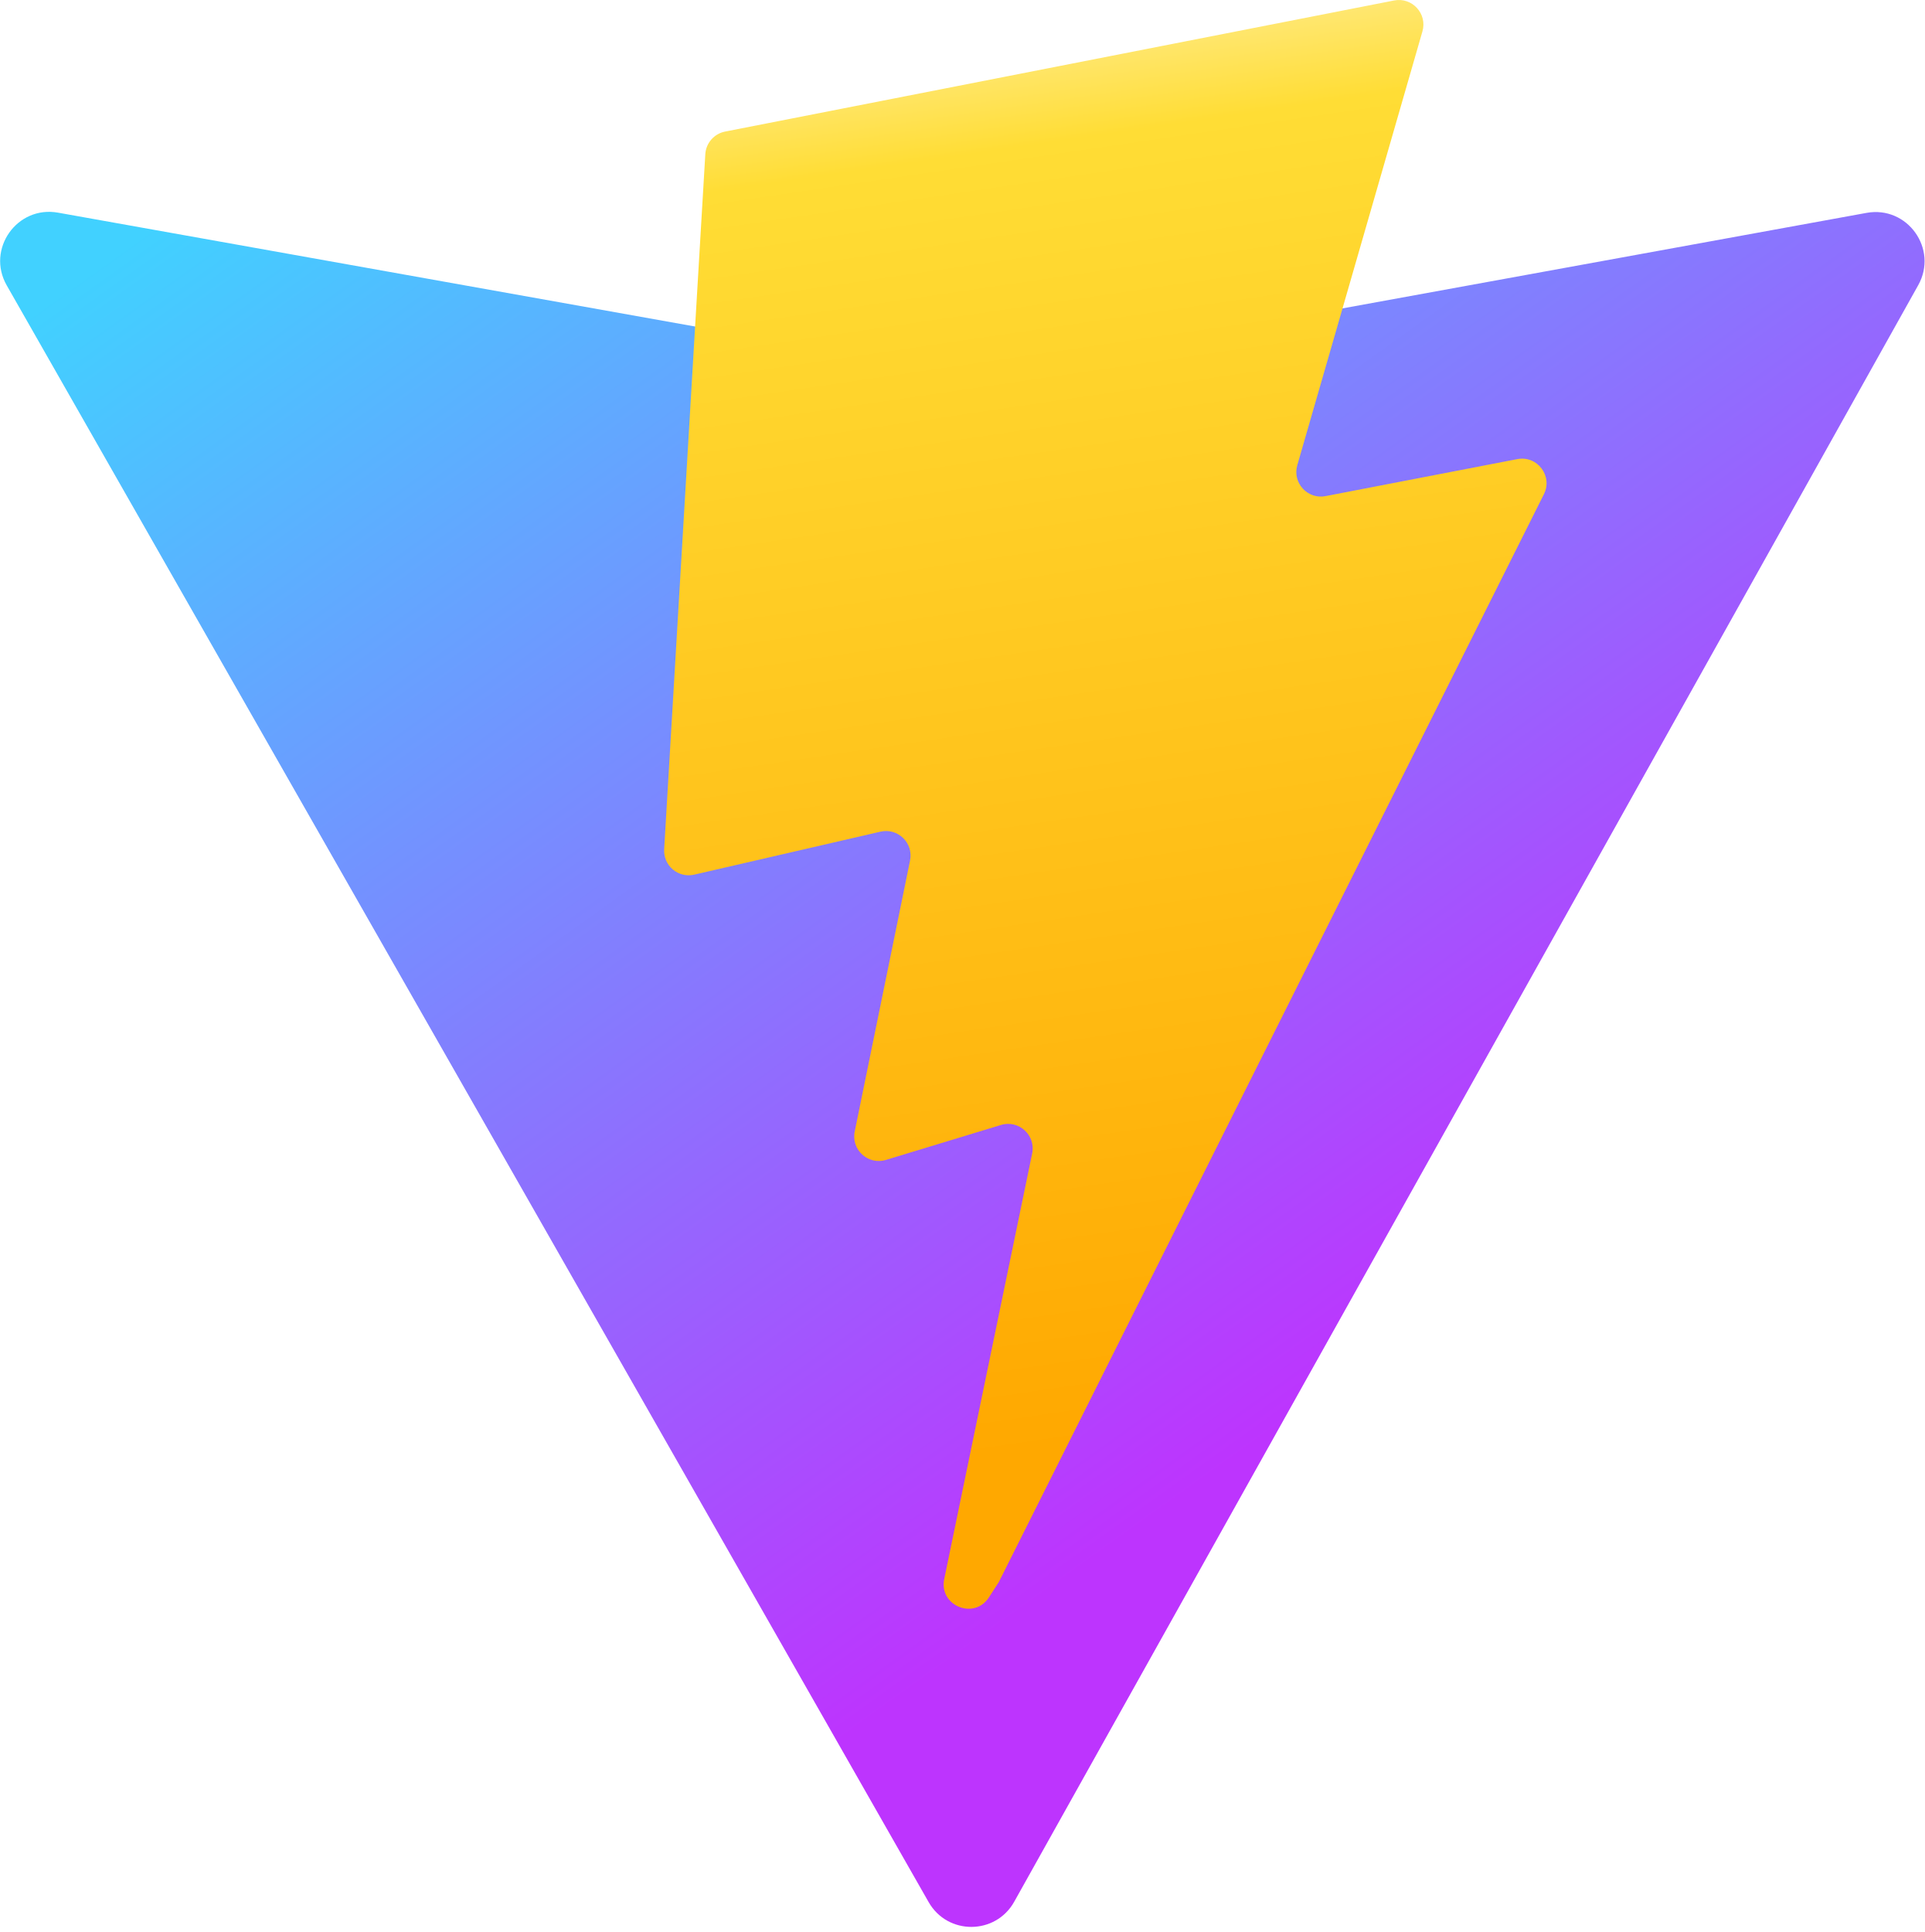
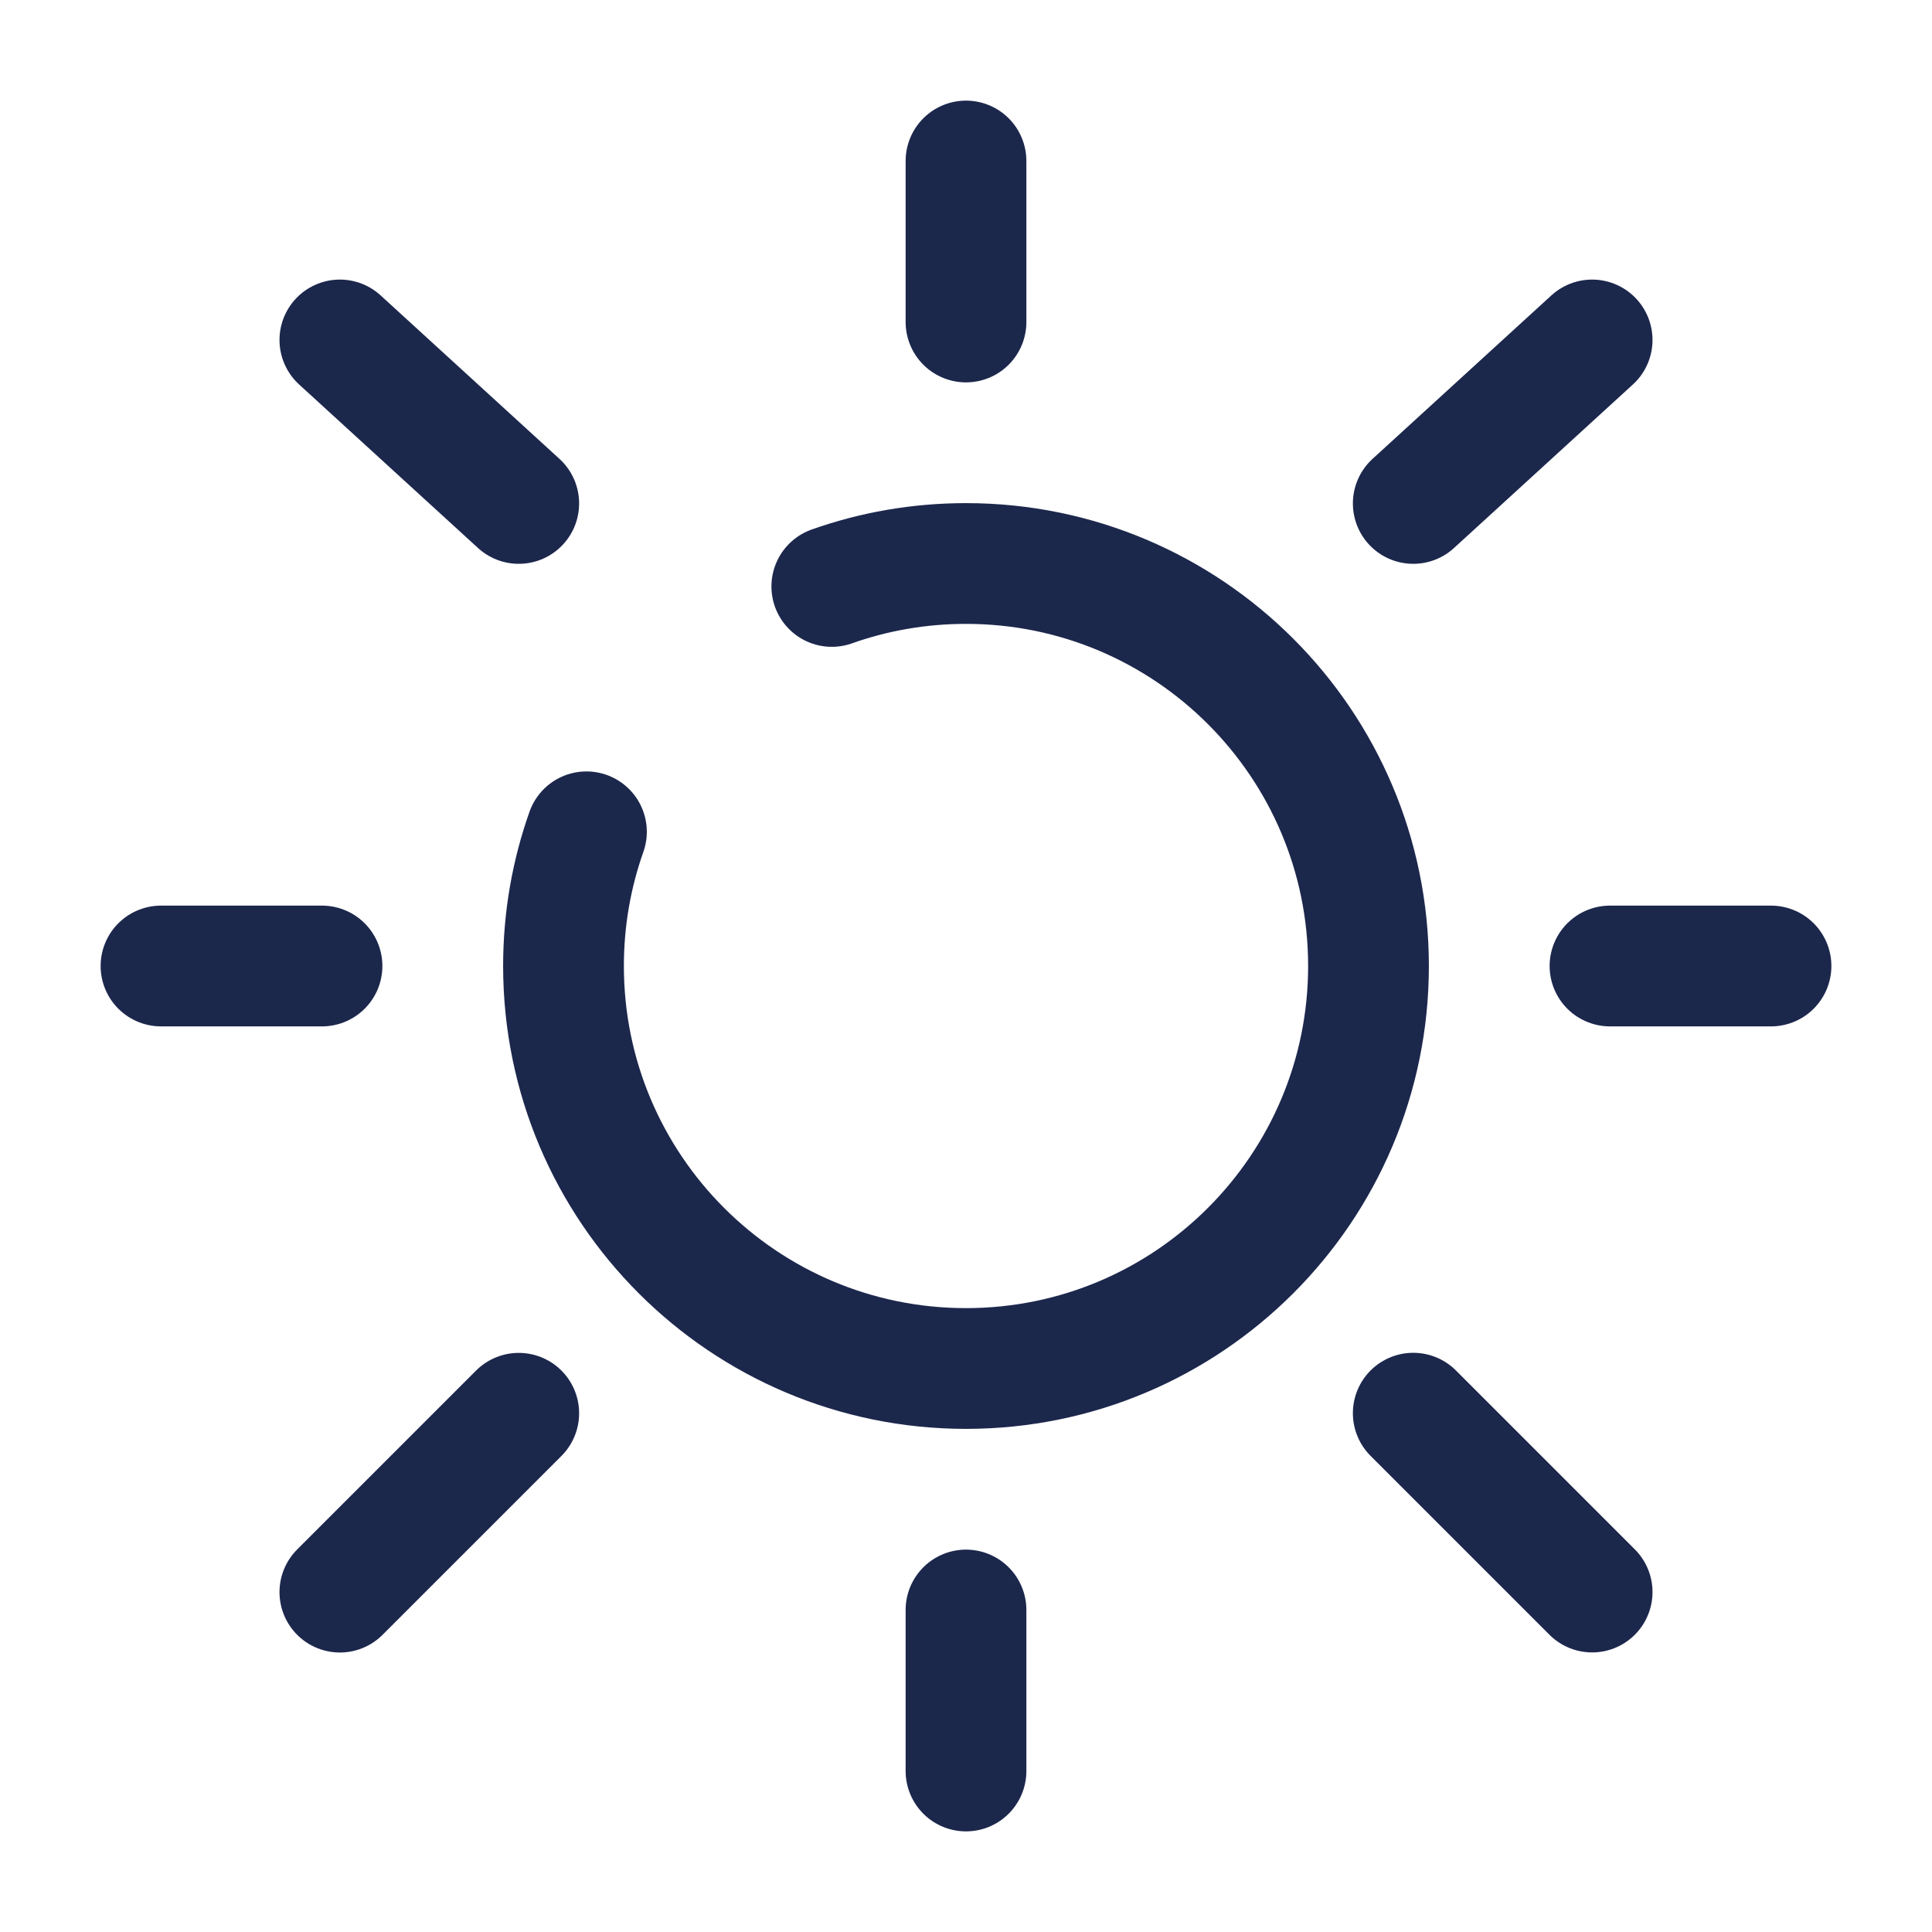
- <svg xmlns="http://www.w3.org/2000/svg" aria-hidden="true" role="img" class="iconify iconify--logos" width="31.88" height="32" preserveAspectRatio="xMidYMid meet" viewBox="0 0 256 257">
-   <defs>
-     <linearGradient id="IconifyId1813088fe1fbc01fb466" x1="-.828%" x2="57.636%" y1="7.652%" y2="78.411%">
-       <stop offset="0%" stop-color="#41D1FF" />
-       <stop offset="100%" stop-color="#BD34FE" />
-     </linearGradient>
-     <linearGradient id="IconifyId1813088fe1fbc01fb467" x1="43.376%" x2="50.316%" y1="2.242%" y2="89.03%">
-       <stop offset="0%" stop-color="#FFEA83" />
-       <stop offset="8.333%" stop-color="#FFDD35" />
-       <stop offset="100%" stop-color="#FFA800" />
-     </linearGradient>
-   </defs>
-   <path fill="url(#IconifyId1813088fe1fbc01fb466)" d="M255.153 37.938L134.897 252.976c-2.483 4.44-8.862 4.466-11.382.048L.875 37.958c-2.746-4.814 1.371-10.646 6.827-9.67l120.385 21.517a6.537 6.537 0 0 0 2.322-.004l117.867-21.483c5.438-.991 9.574 4.796 6.877 9.62Z" />
-   <path fill="url(#IconifyId1813088fe1fbc01fb467)" d="M185.432.063L96.44 17.501a3.268 3.268 0 0 0-2.634 3.014l-5.474 92.456a3.268 3.268 0 0 0 3.997 3.378l24.777-5.718c2.318-.535 4.413 1.507 3.936 3.838l-7.361 36.047c-.495 2.426 1.782 4.5 4.151 3.78l15.304-4.649c2.372-.72 4.652 1.36 4.15 3.788l-11.698 56.621c-.732 3.542 3.979 5.473 5.943 2.437l1.313-2.028l72.516-144.72c1.215-2.423-.88-5.186-3.54-4.672l-25.505 4.922c-2.396.462-4.435-1.77-3.759-4.114l16.646-57.705c.677-2.35-1.37-4.583-3.769-4.113Z" />
+ <svg xmlns="http://www.w3.org/2000/svg" width="800px" height="800px" viewBox="0 0 24 24" fill="none">
+   <path d="M7.285 10.333C7.1 10.855 7 11.416 7 12C7 14.761 9.239 17 12 17C14.761 17 17 14.761 17 12C17 9.239 14.761 7 12 7C11.416 7 10.855 7.1 10.333 7.285" stroke="#1C274C" stroke-width="1.5" stroke-linecap="round" />
+   <path d="M12 2V4" stroke="#1C274C" stroke-width="1.5" stroke-linecap="round" />
+   <path d="M12 20V22" stroke="#1C274C" stroke-width="1.5" stroke-linecap="round" />
+   <path d="M4 12L2 12" stroke="#1C274C" stroke-width="1.5" stroke-linecap="round" />
+   <path d="M22 12L20 12" stroke="#1C274C" stroke-width="1.5" stroke-linecap="round" />
+   <path d="M19.778 4.223L17.556 6.254" stroke="#1C274C" stroke-width="1.5" stroke-linecap="round" />
+   <path d="M4.222 4.223L6.444 6.254" stroke="#1C274C" stroke-width="1.5" stroke-linecap="round" />
+   <path d="M6.444 17.556L4.222 19.778" stroke="#1C274C" stroke-width="1.5" stroke-linecap="round" />
+   <path d="M19.778 19.777L17.556 17.555" stroke="#1C274C" stroke-width="1.5" stroke-linecap="round" />
</svg>
